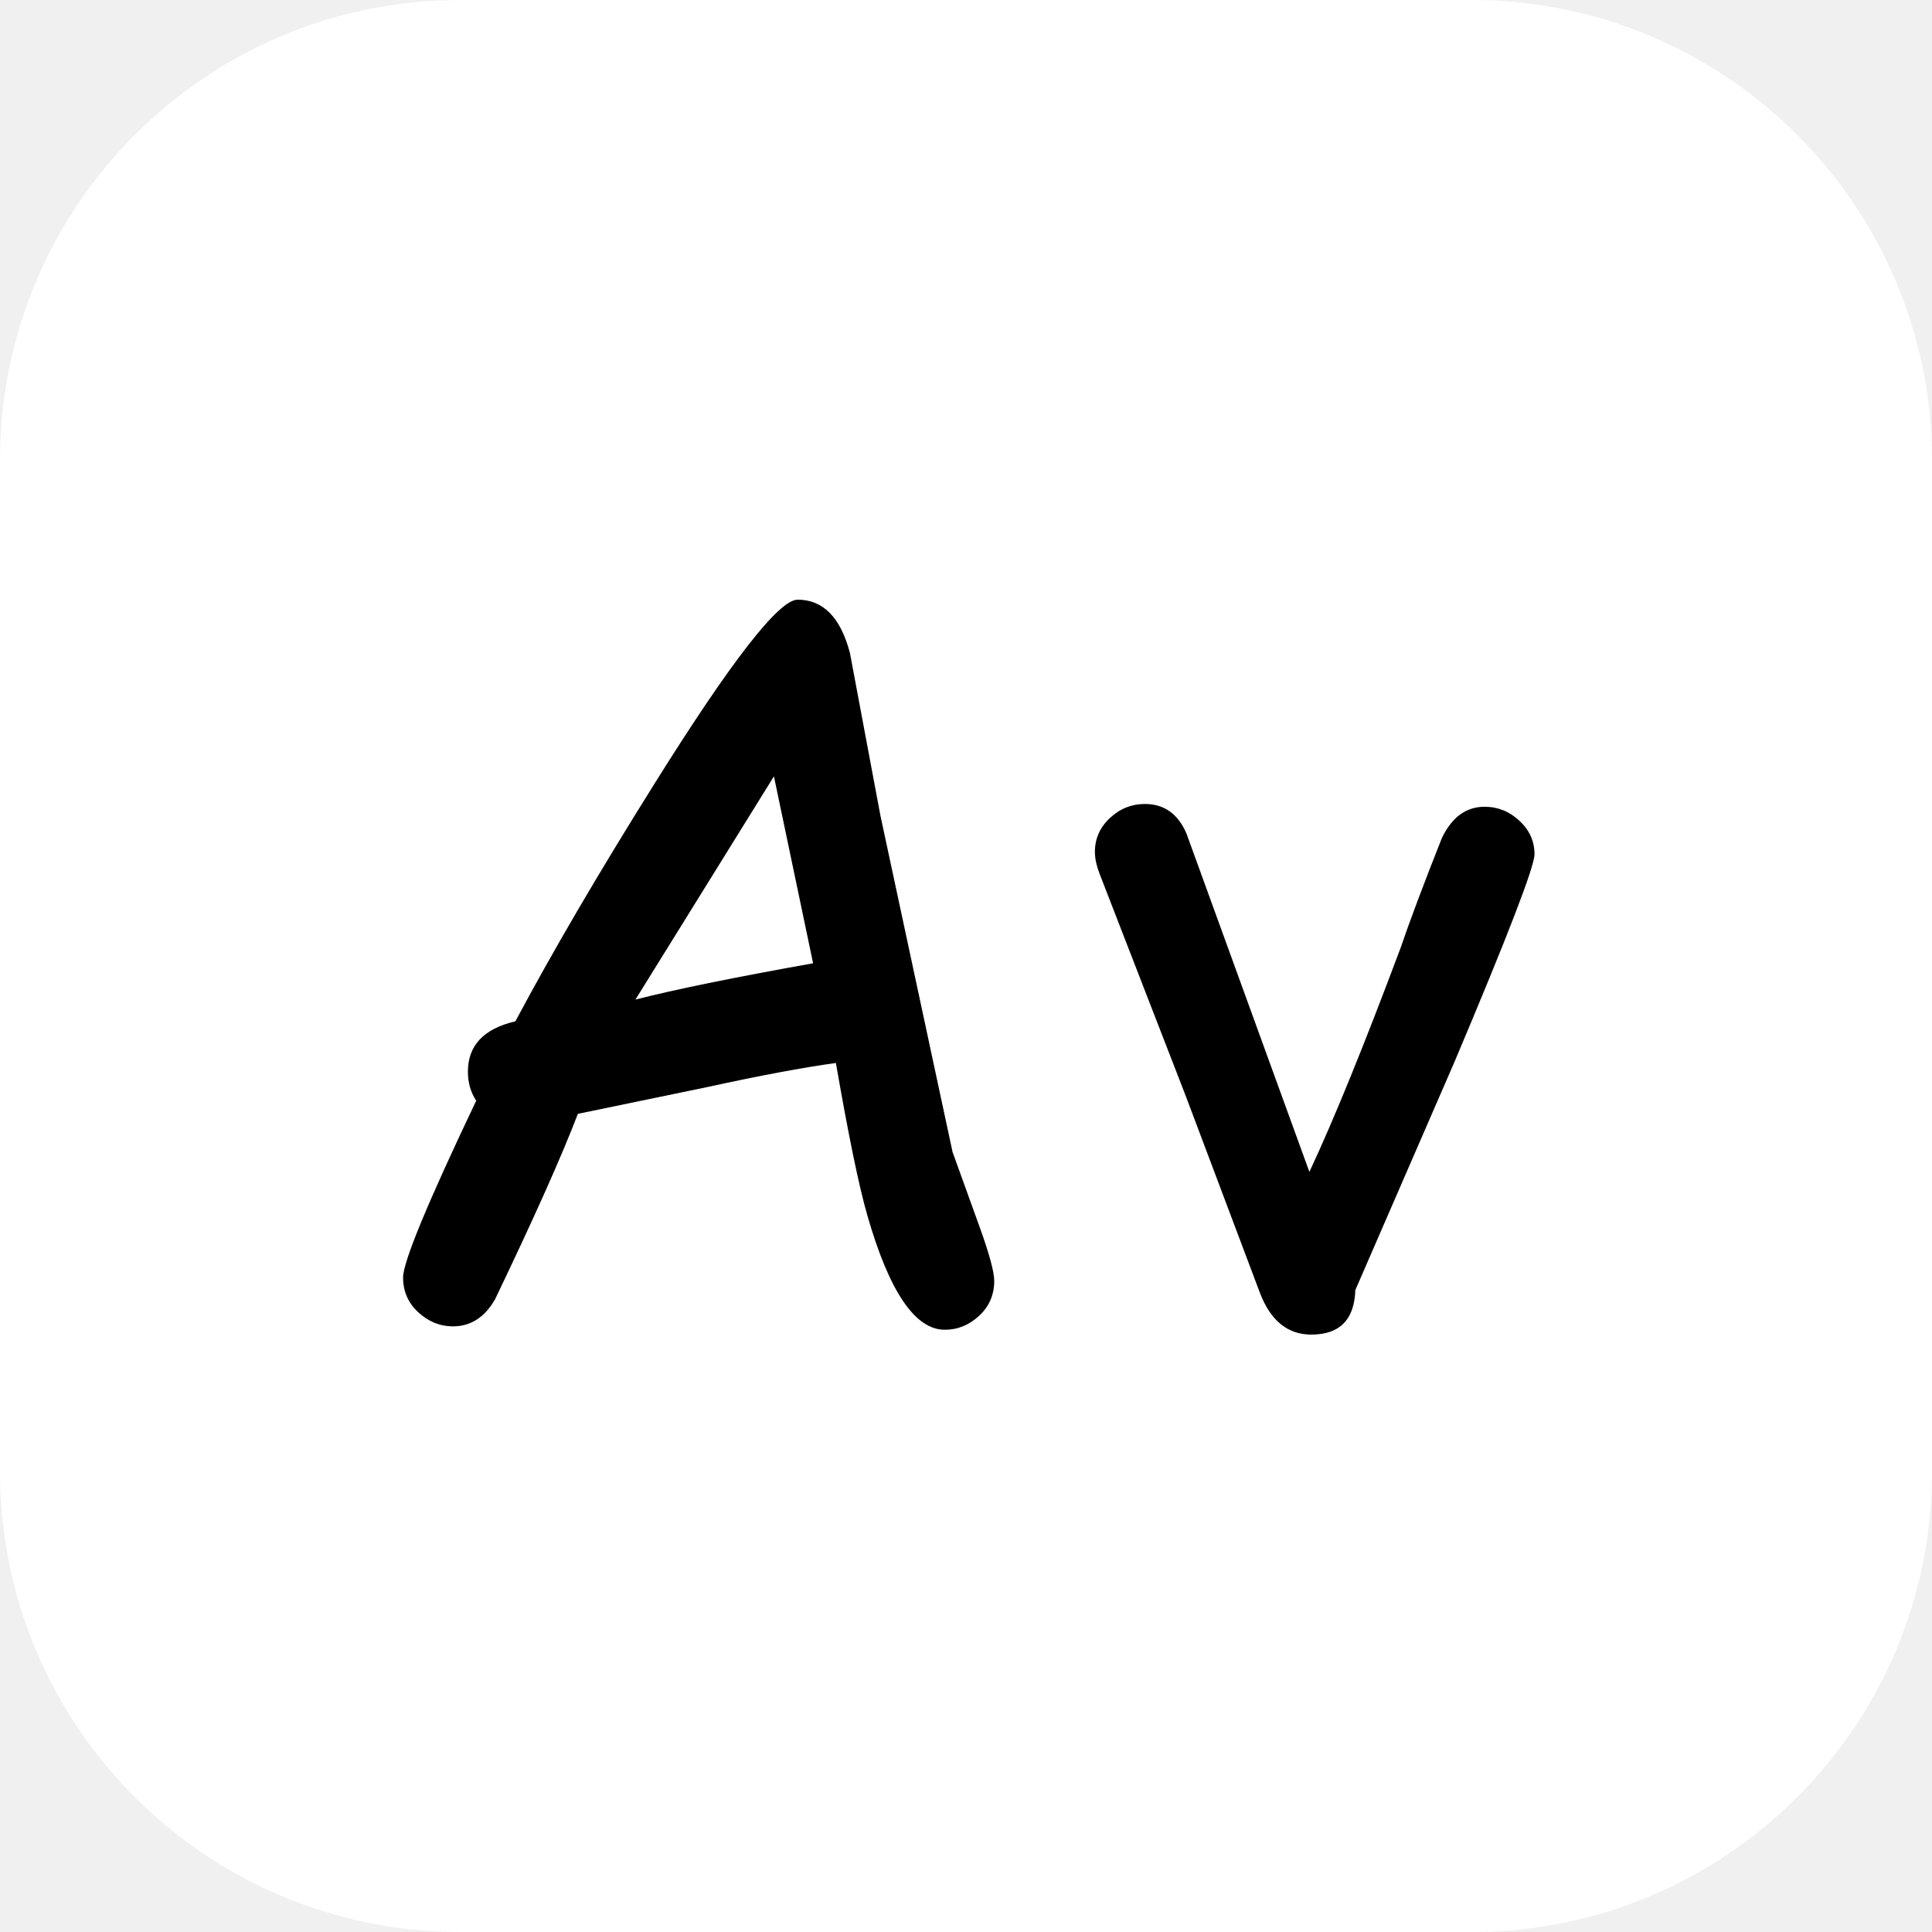
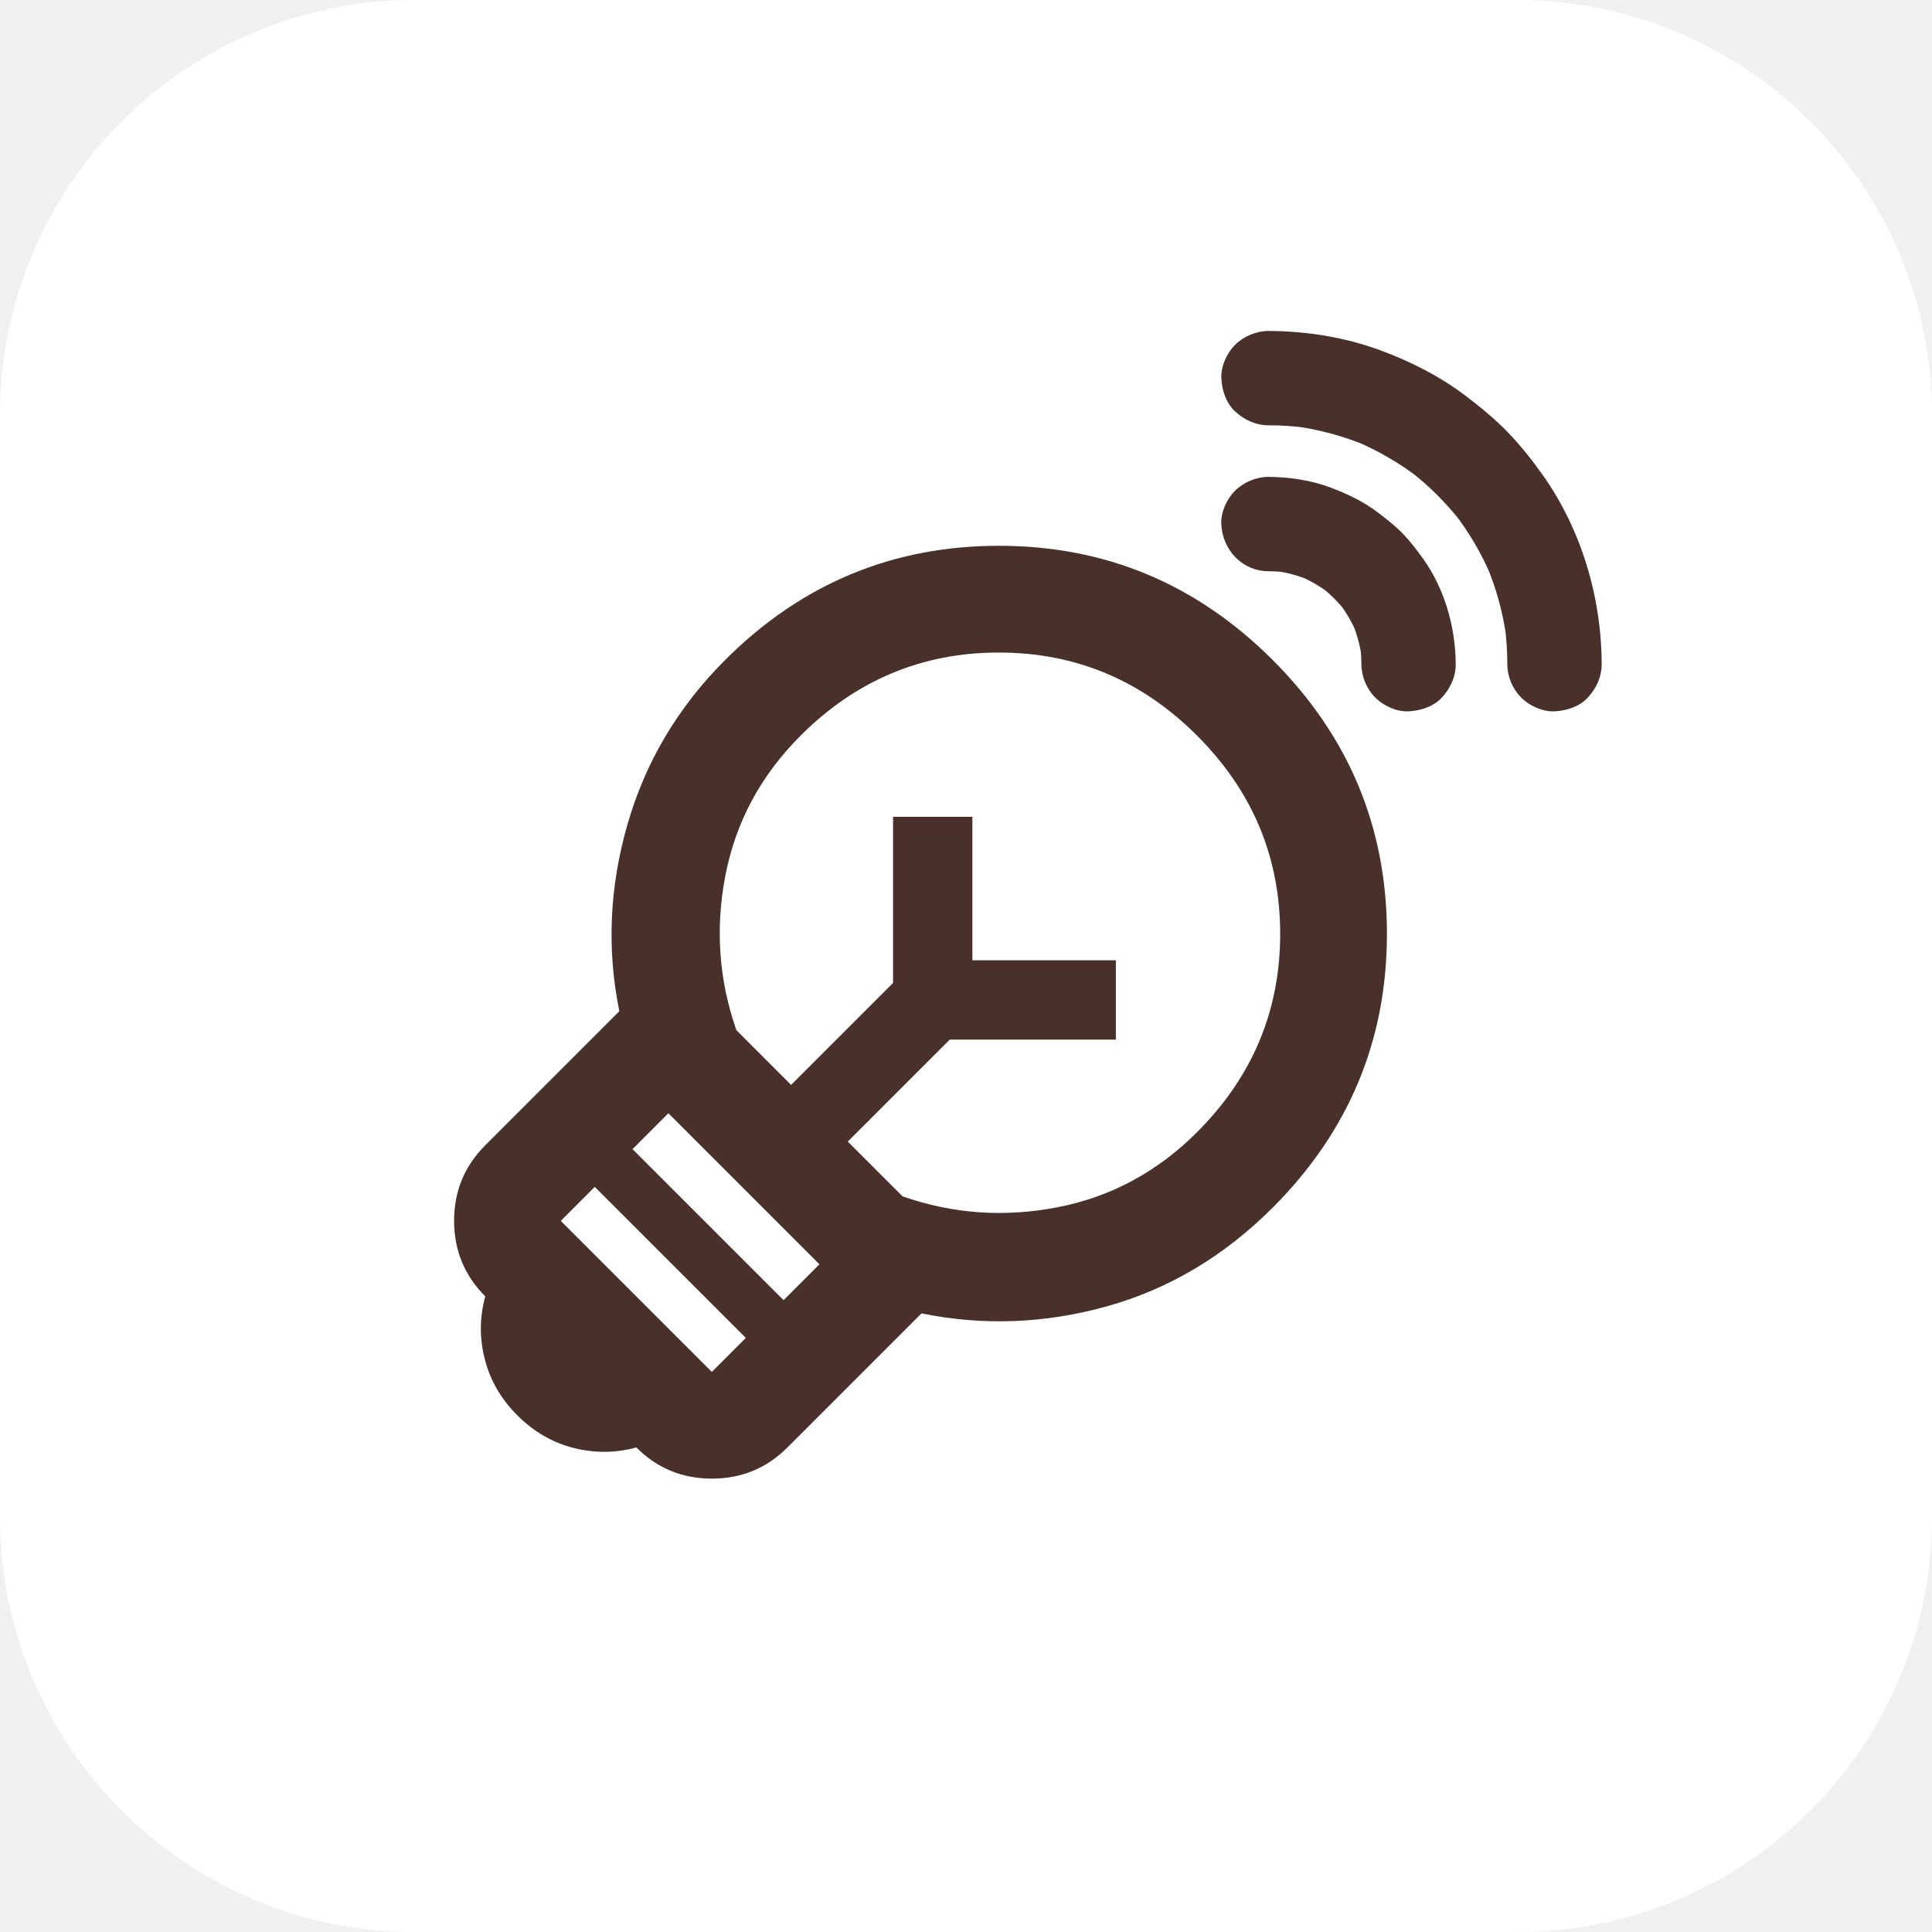
- <svg xmlns="http://www.w3.org/2000/svg" version="1.1" id="图层_1" x="0px" y="0px" viewBox="0 0 256 256" style="enable-background:new 0 0 256 256;" xml:space="preserve">
-   <style type="text/css">
- 	.st0{fill:#FFFFFF;}
- </style>
-   <g>
-     <path class="st0" d="M195,256H61c-33.69,0-61-27.31-61-61V61C0,27.31,27.31,0,61,0h134c33.69,0,61,27.31,61,61v134   C256,228.69,228.69,256,195,256z" />
-   </g>
-   <g>
-     <path d="M125.19,176.2c-3.94,0-7.36-5.05-10.26-15.14c-1.11-3.85-2.5-10.58-4.17-20.21c-4.36,0.6-10.07,1.67-17.13,3.21   l-17.06,3.53c-2.14,5.6-5.8,13.79-10.97,24.57c-1.37,2.39-3.23,3.59-5.58,3.59c-1.71,0-3.24-0.62-4.59-1.86   c-1.35-1.24-2.02-2.78-2.02-4.62c0-2.05,3.23-9.86,9.69-23.42C62.37,144.74,62,143.46,62,142c0-3.46,2.09-5.69,6.29-6.67   c4.88-9.15,11.03-19.67,18.48-31.56c10.14-16.21,16.44-24.31,18.92-24.31c3.38,0,5.69,2.35,6.93,7.06l4.04,21.55l9.56,44.58   l3.66,10.14c1.24,3.46,1.86,5.77,1.86,6.93c0,1.84-0.66,3.38-1.99,4.62C128.42,175.58,126.9,176.2,125.19,176.2z M102.55,102.87   L84.2,132.45c5.17-1.33,13.02-2.93,23.54-4.81L102.55,102.87z" />
-     <path d="M179.59,170.94c-0.13,3.93-2.07,5.9-5.84,5.9c-3.12,0-5.39-1.84-6.8-5.52l-9.81-26.04l-11.42-29.45   c-0.43-1.11-0.64-2.09-0.64-2.95c0-1.75,0.66-3.25,1.99-4.49c1.33-1.24,2.87-1.86,4.62-1.86c2.57,0,4.4,1.31,5.52,3.91l16.29,44.84   c3.21-6.84,7.25-16.76,12.12-29.77c1.16-3.42,2.97-8.25,5.45-14.5c1.33-2.74,3.21-4.11,5.65-4.11c1.75,0,3.29,0.62,4.62,1.86   c1.33,1.24,1.99,2.72,1.99,4.43c0,1.63-3.53,10.78-10.58,27.46L179.59,170.94z" />
-   </g>
+ <svg xmlns="http://www.w3.org/2000/svg" id="a" viewBox="0 0 512 512">
+   <defs>
+     <style>.b{fill:#49302a;}.b,.c{stroke-width:0px;}.c{fill:#fff;}</style>
+   </defs>
+   <rect class="c" width="512" height="512" rx="110" ry="110" />
+   <path class="b" d="M137.1,375.08c-4.34-4.34-7.21-9.3-8.63-14.89-1.42-5.59-1.38-11.13.13-16.64-5.5-5.5-8.26-12.18-8.26-20.02,0-7.84,2.75-14.51,8.26-20.02l35.53-35.53c-3.34-16.35-2.63-32.82,2.13-49.41,4.75-16.6,13.39-31.15,25.9-43.66,20.18-20.18,44.37-30.27,72.56-30.27,28.19,0,52.37,10.09,72.56,30.27,20.18,20.18,30.27,44.37,30.27,72.56,0,28.19-10.09,52.37-30.27,72.56-12.84,12.84-27.48,21.56-43.91,26.15-16.43,4.59-32.82,5.21-49.16,1.88l-35.53,35.53c-5.5,5.5-12.18,8.26-20.02,8.26-7.84,0-14.51-2.75-20.02-8.26-5.5,1.5-11.05,1.54-16.64.13-5.59-1.42-10.55-4.3-14.89-8.63ZM148.61,323.54l40.03,40.03,9.01-9.01-40.03-40.03-9.01,9.01ZM167.62,304.53l40.03,40.03,9.51-9.51-40.03-40.03-9.51,9.51ZM195.14,273l14.51,14.51,27.02-27.02v-44.03h21.02v38.03s38.03,0,38.03,0v21.02h-44.03s-27.02,27.02-27.02,27.02l14.51,14.51c13.34,4.67,27.06,5.63,41.16,2.88,14.09-2.75,26.4-9.38,36.9-19.89,14.68-14.68,22.02-32.19,22.02-52.54,0-20.35-7.34-37.86-22.02-52.54-14.68-14.68-32.19-22.02-52.54-22.02-20.35,0-37.86,7.34-52.54,22.02-10.51,10.51-17.14,22.81-19.89,36.9-2.75,14.09-1.79,27.81,2.88,41.16Z" />
+   <path class="b" d="M336.16,112.71c3.37,0,6.73.23,10.07.66l-3.32-.45c6.69.9,13.23,2.68,19.45,5.29l-2.99-1.26c5.97,2.54,11.58,5.82,16.73,9.76l-2.53-1.95c5.18,4.01,9.83,8.66,13.84,13.84l-1.95-2.53c3.95,5.15,7.23,10.76,9.76,16.73l-1.26-2.99c2.61,6.23,4.39,12.76,5.29,19.45l-.45-3.32c.43,3.34.65,6.7.66,10.07s1.39,6.57,3.66,8.84,5.73,3.8,8.84,3.66,6.59-1.21,8.84-3.66,3.67-5.45,3.66-8.84c-.04-17.71-5.38-35.71-15.67-50.19-2.79-3.93-5.81-7.74-9.15-11.21s-7.08-6.53-10.92-9.48c-6.97-5.33-14.74-9.28-22.96-12.31-9.38-3.46-19.61-5.09-29.59-5.11-3.2,0-6.58,1.4-8.84,3.66s-3.8,5.73-3.66,8.84,1.21,6.59,3.66,8.84,5.45,3.65,8.84,3.66h0Z" />
+   <path class="b" d="M336.16,151.39c1.62,0,3.23.11,4.84.31l-3.32-.45c3.34.45,6.58,1.33,9.69,2.64l-2.99-1.26c2.92,1.26,5.66,2.86,8.18,4.8l-2.53-1.95c2.49,1.94,4.72,4.17,6.66,6.66l-1.95-2.53c1.94,2.52,3.54,5.26,4.8,8.18l-1.26-2.99c1.3,3.11,2.19,6.35,2.64,9.69l-.45-3.32c.2,1.61.3,3.22.31,4.84.01,3.21,1.38,6.56,3.66,8.84s5.73,3.8,8.84,3.66,6.59-1.21,8.84-3.66,3.68-5.46,3.66-8.84c-.05-9.74-2.9-19.87-8.58-27.85-1.65-2.32-3.41-4.61-5.38-6.67s-4.31-3.88-6.64-5.66c-3.86-2.94-8.17-4.98-12.71-6.67-5.14-1.92-10.85-2.75-16.32-2.78-3.2-.01-6.58,1.4-8.84,3.66s-3.8,5.73-3.66,8.84c.3,6.8,5.49,12.47,12.5,12.5h0Z" />
</svg>
